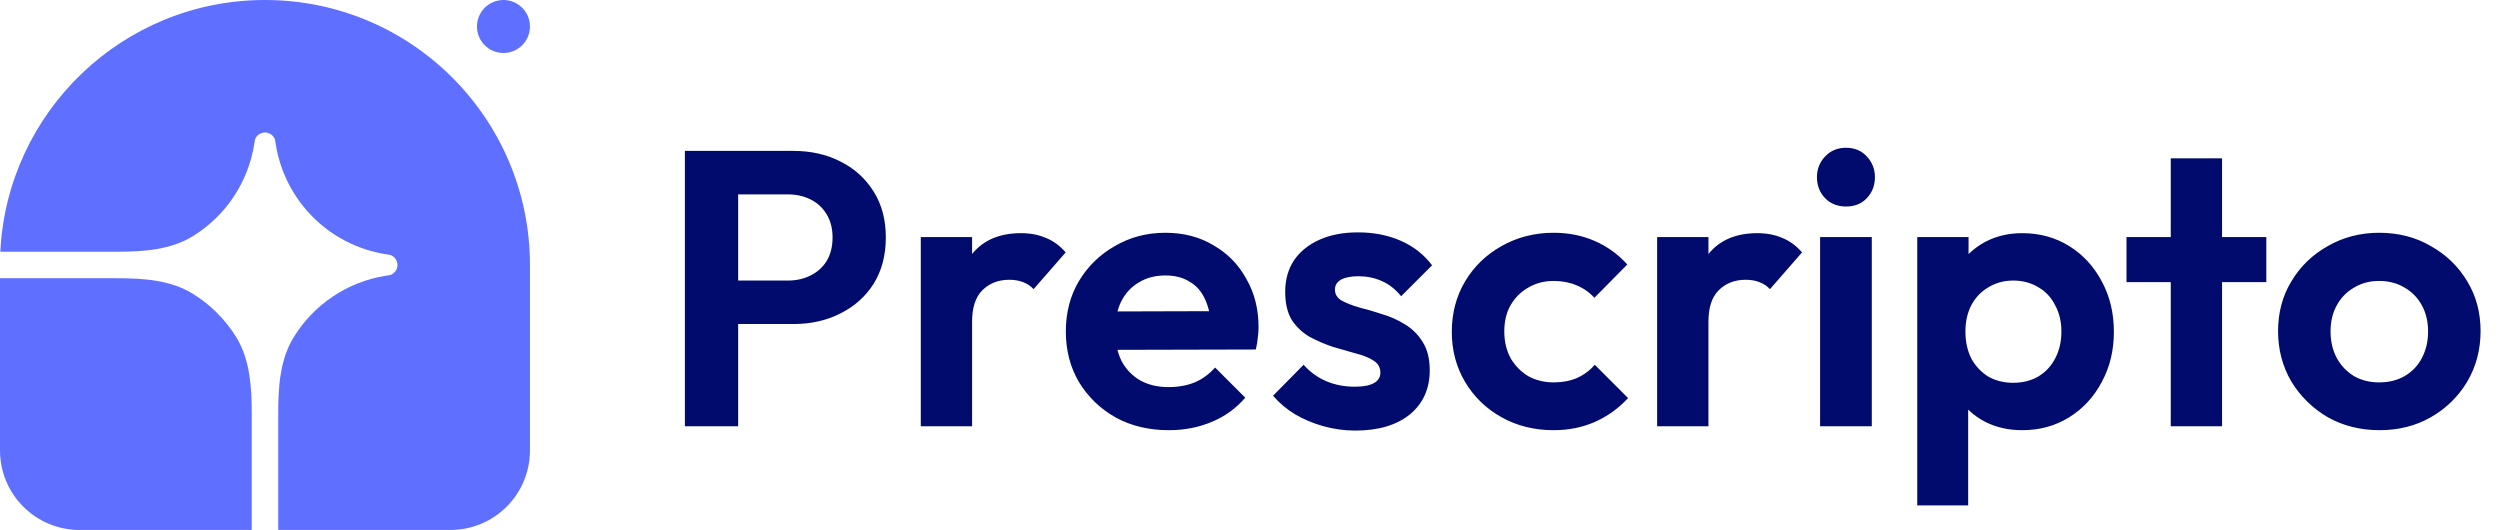
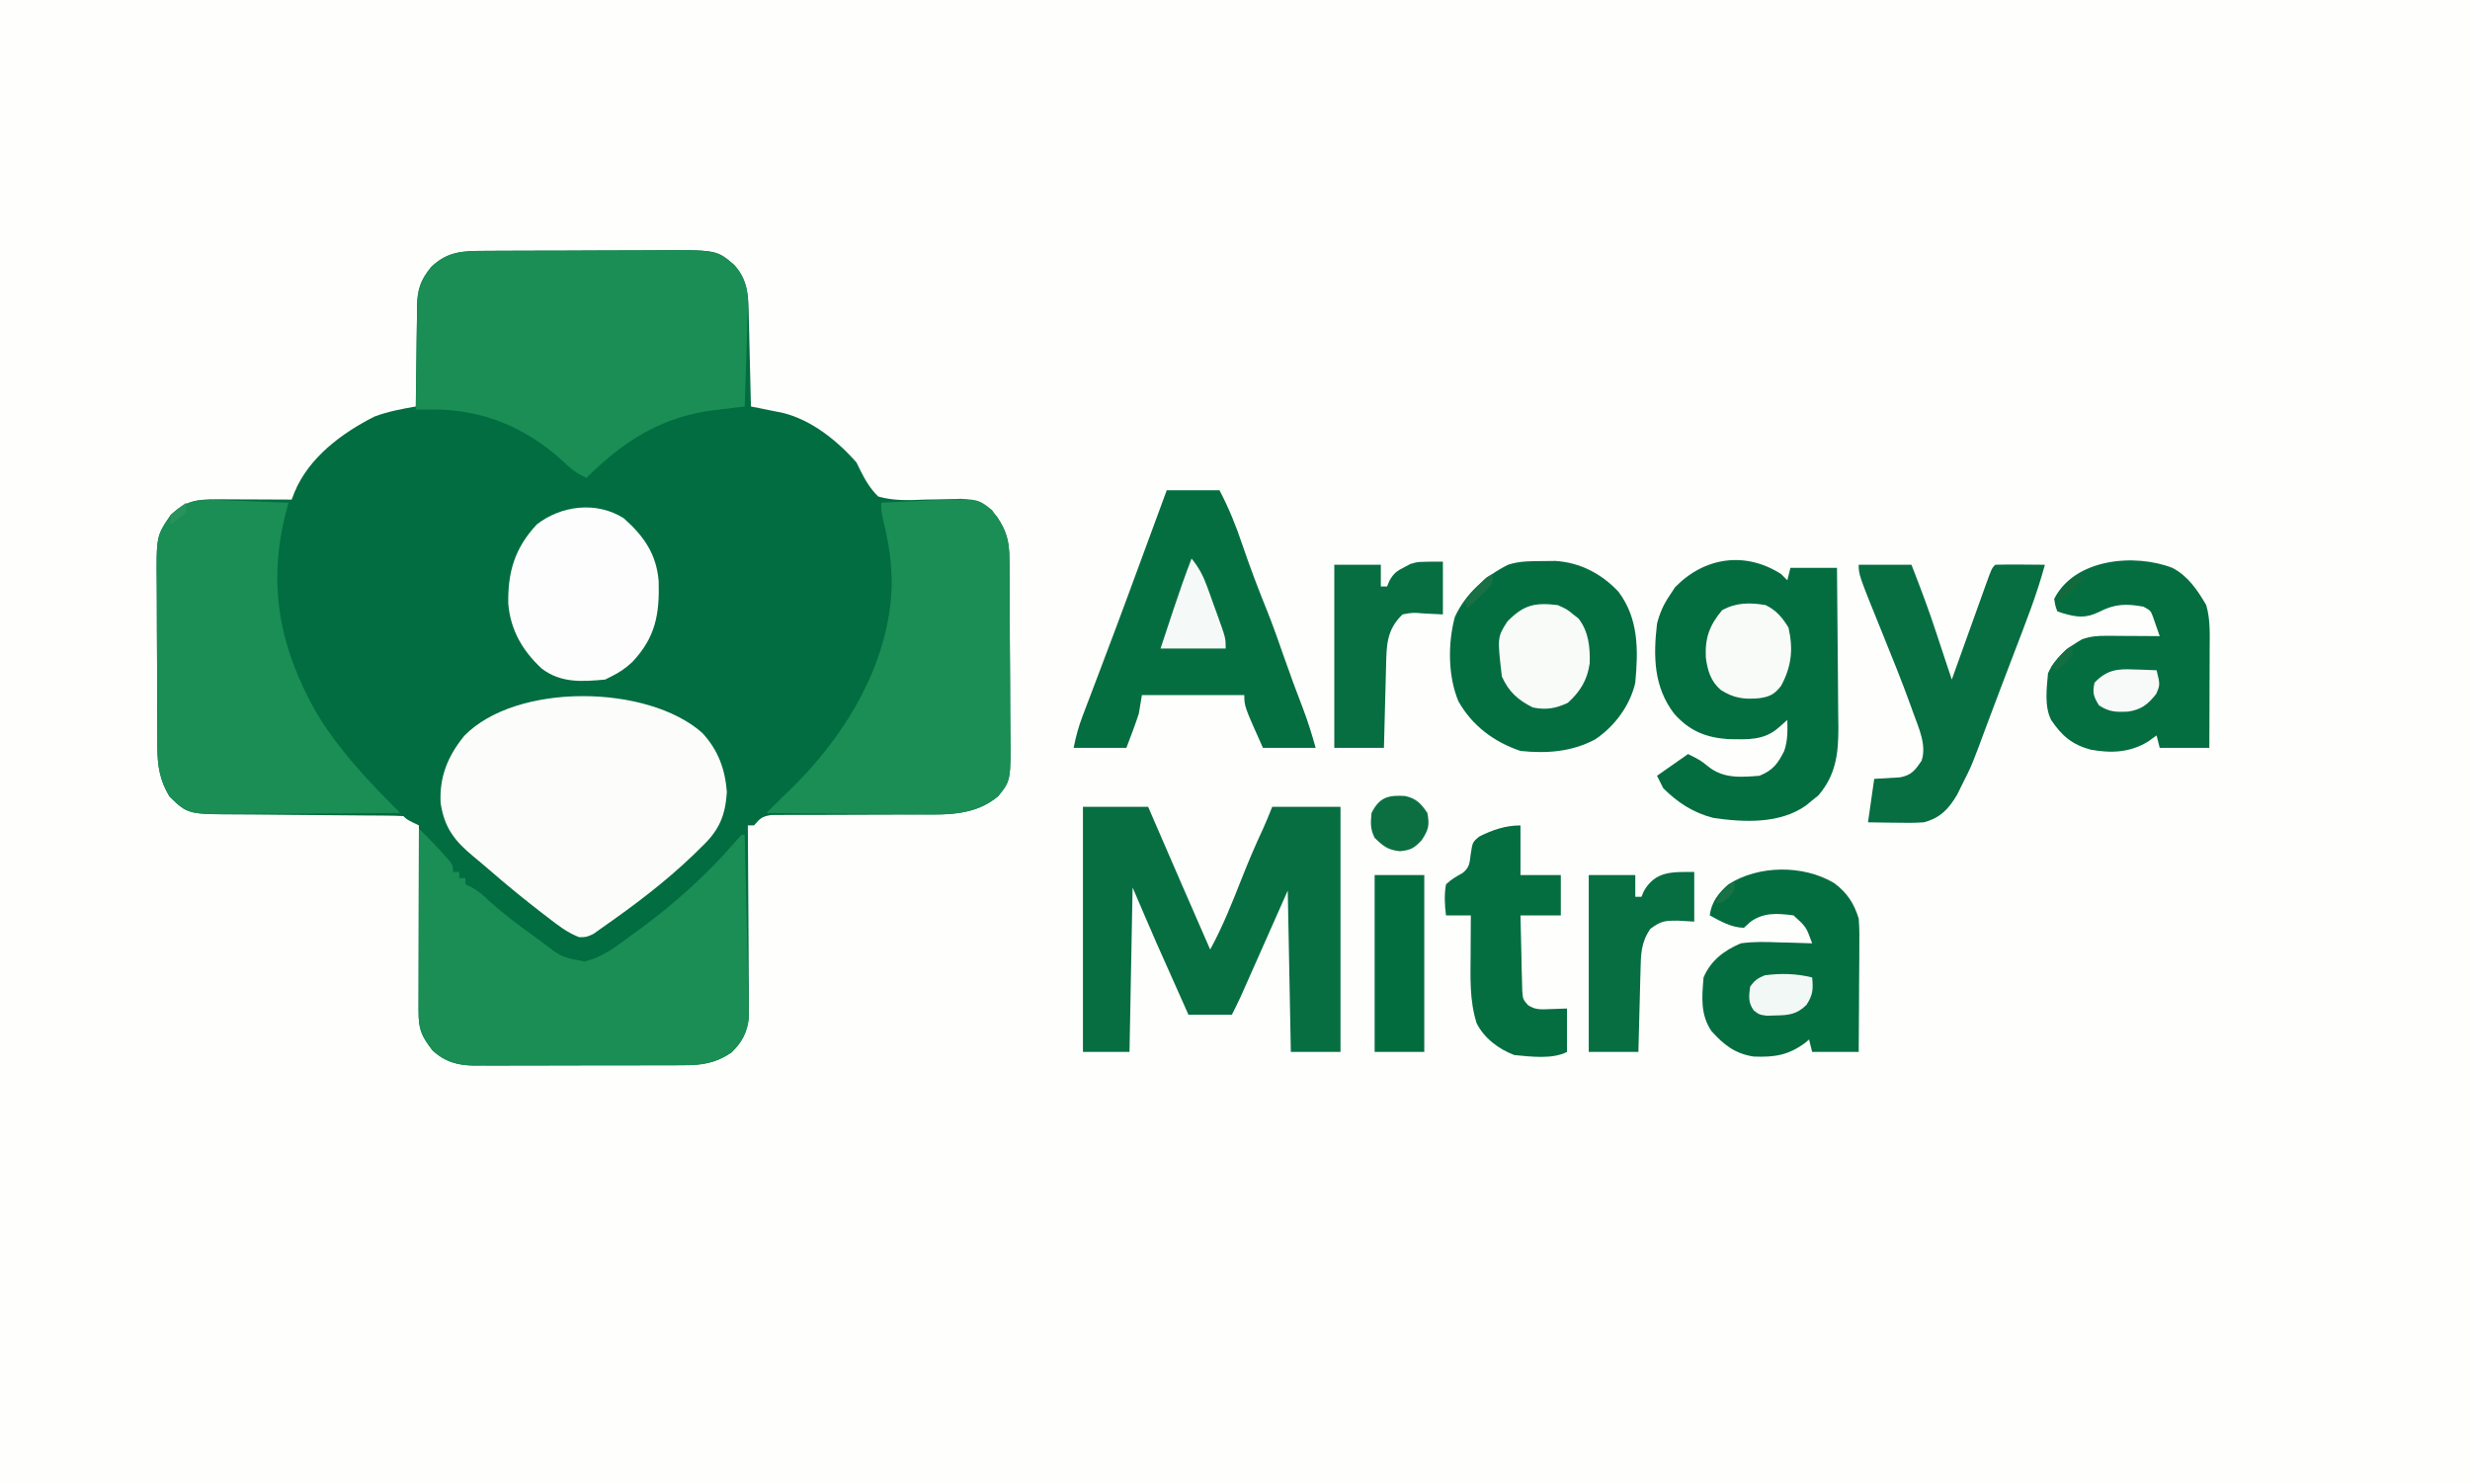
- <svg xmlns="http://www.w3.org/2000/svg" width="217" height="46" viewBox="0 0 217 46" fill="none">
-   <path d="M23 0C35.703 0 46 10.297 46 23V39.1C46 40.93 45.273 42.685 43.979 43.979C42.685 45.273 40.93 46 39.1 46H24.15V35.91C24.15 33.608 24.29 31.223 25.497 29.263C26.362 27.859 27.518 26.657 28.888 25.738C30.258 24.82 31.81 24.208 33.437 23.942L33.878 23.871C34.059 23.808 34.217 23.691 34.328 23.535C34.44 23.379 34.5 23.192 34.5 23C34.5 22.808 34.44 22.621 34.328 22.465C34.217 22.309 34.059 22.192 33.878 22.129L33.437 22.058C31.059 21.67 28.863 20.544 27.159 18.84C25.456 17.137 24.33 14.941 23.942 12.563L23.87 12.122C23.808 11.941 23.691 11.783 23.535 11.671C23.379 11.56 23.192 11.5 23 11.5C22.808 11.5 22.621 11.56 22.465 11.671C22.309 11.783 22.191 11.941 22.129 12.122L22.058 12.563C21.792 14.19 21.18 15.742 20.261 17.111C19.343 18.481 18.141 19.638 16.737 20.502C14.777 21.71 12.392 21.85 10.09 21.85H0.027C0.629 9.682 10.683 0 23 0Z" fill="#5F6FFF" />
-   <path d="M0 24.15H10.09C12.392 24.15 14.777 24.29 16.737 25.498C18.269 26.442 19.558 27.731 20.502 29.263C21.71 31.223 21.85 33.608 21.85 35.91V46H6.9C5.07 46 3.315 45.273 2.021 43.979C0.727 42.685 0 40.93 0 39.1L0 24.15ZM46 2.3C46 2.91 45.758 3.495 45.326 3.926C44.895 4.358 44.31 4.6 43.7 4.6C43.09 4.6 42.505 4.358 42.074 3.926C41.642 3.495 41.4 2.91 41.4 2.3C41.4 1.69 41.642 1.105 42.074 0.674C42.505 0.242 43.09 0 43.7 0C44.31 0 44.895 0.242 45.326 0.674C45.758 1.105 46 1.69 46 2.3Z" fill="#5F6FFF" />
-   <path d="M62.848 28.126V24.352H68.39C69.115 24.352 69.773 24.205 70.362 23.91C70.951 23.615 71.416 23.196 71.756 22.652C72.096 22.085 72.266 21.405 72.266 20.612C72.266 19.841 72.096 19.173 71.756 18.606C71.416 18.039 70.951 17.609 70.362 17.314C69.773 17.019 69.115 16.872 68.39 16.872H62.848V13.098H68.866C70.385 13.098 71.745 13.404 72.946 14.016C74.17 14.628 75.133 15.501 75.836 16.634C76.539 17.745 76.89 19.071 76.89 20.612C76.89 22.153 76.539 23.491 75.836 24.624C75.133 25.735 74.17 26.596 72.946 27.208C71.745 27.82 70.385 28.126 68.866 28.126H62.848ZM59.448 37V13.098H64.072V37H59.448ZM79.923 37V20.578H84.377V37H79.923ZM84.377 27.922L82.643 26.766C82.847 24.749 83.436 23.162 84.411 22.006C85.386 20.827 86.791 20.238 88.627 20.238C89.421 20.238 90.135 20.374 90.769 20.646C91.404 20.895 91.982 21.315 92.503 21.904L89.715 25.1C89.466 24.828 89.16 24.624 88.797 24.488C88.457 24.352 88.061 24.284 87.607 24.284C86.655 24.284 85.873 24.59 85.261 25.202C84.672 25.791 84.377 26.698 84.377 27.922ZM101.457 37.34C99.734 37.34 98.204 36.977 96.867 36.252C95.529 35.504 94.464 34.484 93.671 33.192C92.9 31.9 92.515 30.427 92.515 28.772C92.515 27.14 92.889 25.689 93.637 24.42C94.407 23.128 95.45 22.108 96.765 21.36C98.079 20.589 99.541 20.204 101.151 20.204C102.738 20.204 104.132 20.567 105.333 21.292C106.557 21.995 107.509 22.969 108.189 24.216C108.892 25.44 109.243 26.834 109.243 28.398C109.243 28.693 109.22 28.999 109.175 29.316C109.152 29.611 109.096 29.951 109.005 30.336L95.201 30.37V27.038L106.931 27.004L105.129 28.398C105.084 27.423 104.902 26.607 104.585 25.95C104.29 25.293 103.848 24.794 103.259 24.454C102.692 24.091 101.99 23.91 101.151 23.91C100.267 23.91 99.496 24.114 98.839 24.522C98.181 24.907 97.671 25.463 97.309 26.188C96.969 26.891 96.799 27.729 96.799 28.704C96.799 29.701 96.98 30.574 97.343 31.322C97.728 32.047 98.272 32.614 98.975 33.022C99.677 33.407 100.494 33.6 101.423 33.6C102.262 33.6 103.021 33.464 103.701 33.192C104.381 32.897 104.97 32.467 105.469 31.9L108.087 34.518C107.294 35.447 106.319 36.15 105.163 36.626C104.03 37.102 102.794 37.34 101.457 37.34ZM117.641 37.374C116.712 37.374 115.794 37.249 114.887 37C114.003 36.751 113.187 36.411 112.439 35.98C111.691 35.527 111.045 34.983 110.501 34.348L113.153 31.662C113.72 32.297 114.377 32.773 115.125 33.09C115.873 33.407 116.701 33.566 117.607 33.566C118.333 33.566 118.877 33.464 119.239 33.26C119.625 33.056 119.817 32.75 119.817 32.342C119.817 31.889 119.613 31.537 119.205 31.288C118.82 31.039 118.31 30.835 117.675 30.676C117.041 30.495 116.372 30.302 115.669 30.098C114.989 29.871 114.332 29.588 113.697 29.248C113.063 28.885 112.541 28.398 112.133 27.786C111.748 27.151 111.555 26.335 111.555 25.338C111.555 24.295 111.805 23.389 112.303 22.618C112.825 21.847 113.561 21.247 114.513 20.816C115.465 20.385 116.587 20.17 117.879 20.17C119.239 20.17 120.463 20.408 121.551 20.884C122.662 21.36 123.58 22.074 124.305 23.026L121.619 25.712C121.121 25.1 120.554 24.658 119.919 24.386C119.307 24.114 118.639 23.978 117.913 23.978C117.256 23.978 116.746 24.08 116.383 24.284C116.043 24.488 115.873 24.771 115.873 25.134C115.873 25.542 116.066 25.859 116.451 26.086C116.859 26.313 117.381 26.517 118.015 26.698C118.65 26.857 119.307 27.049 119.987 27.276C120.69 27.48 121.347 27.775 121.959 28.16C122.594 28.545 123.104 29.055 123.489 29.69C123.897 30.325 124.101 31.141 124.101 32.138C124.101 33.747 123.523 35.028 122.367 35.98C121.211 36.909 119.636 37.374 117.641 37.374ZM134.857 37.34C133.179 37.34 131.672 36.966 130.335 36.218C128.997 35.47 127.943 34.45 127.173 33.158C126.402 31.866 126.017 30.415 126.017 28.806C126.017 27.174 126.402 25.712 127.173 24.42C127.943 23.128 128.997 22.108 130.335 21.36C131.695 20.589 133.202 20.204 134.857 20.204C136.149 20.204 137.339 20.442 138.427 20.918C139.515 21.394 140.455 22.074 141.249 22.958L138.393 25.848C137.962 25.372 137.441 25.009 136.829 24.76C136.239 24.511 135.582 24.386 134.857 24.386C134.041 24.386 133.304 24.579 132.647 24.964C132.012 25.327 131.502 25.837 131.117 26.494C130.754 27.129 130.573 27.888 130.573 28.772C130.573 29.633 130.754 30.404 131.117 31.084C131.502 31.741 132.012 32.263 132.647 32.648C133.304 33.011 134.041 33.192 134.857 33.192C135.605 33.192 136.273 33.067 136.863 32.818C137.475 32.546 137.996 32.161 138.427 31.662L141.317 34.552C140.478 35.459 139.515 36.15 138.427 36.626C137.339 37.102 136.149 37.34 134.857 37.34ZM143.839 37V20.578H148.293V37H143.839ZM148.293 27.922L146.559 26.766C146.763 24.749 147.353 23.162 148.327 22.006C149.302 20.827 150.707 20.238 152.543 20.238C153.337 20.238 154.051 20.374 154.685 20.646C155.32 20.895 155.898 21.315 156.419 21.904L153.631 25.1C153.382 24.828 153.076 24.624 152.713 24.488C152.373 24.352 151.977 24.284 151.523 24.284C150.571 24.284 149.789 24.59 149.177 25.202C148.588 25.791 148.293 26.698 148.293 27.922ZM157.984 37V20.578H162.472V37H157.984ZM160.228 17.926C159.502 17.926 158.902 17.688 158.426 17.212C157.95 16.713 157.712 16.101 157.712 15.376C157.712 14.673 157.95 14.073 158.426 13.574C158.902 13.075 159.502 12.826 160.228 12.826C160.976 12.826 161.576 13.075 162.03 13.574C162.506 14.073 162.744 14.673 162.744 15.376C162.744 16.101 162.506 16.713 162.03 17.212C161.576 17.688 160.976 17.926 160.228 17.926ZM175.529 37.34C174.351 37.34 173.285 37.102 172.333 36.626C171.381 36.127 170.622 35.459 170.055 34.62C169.489 33.781 169.183 32.818 169.137 31.73V25.916C169.183 24.828 169.489 23.865 170.055 23.026C170.645 22.165 171.404 21.485 172.333 20.986C173.285 20.487 174.351 20.238 175.529 20.238C177.048 20.238 178.408 20.612 179.609 21.36C180.811 22.108 181.751 23.128 182.431 24.42C183.134 25.712 183.485 27.174 183.485 28.806C183.485 30.415 183.134 31.866 182.431 33.158C181.751 34.45 180.811 35.47 179.609 36.218C178.408 36.966 177.048 37.34 175.529 37.34ZM174.747 33.226C175.563 33.226 176.289 33.045 176.923 32.682C177.558 32.297 178.045 31.775 178.385 31.118C178.748 30.438 178.929 29.656 178.929 28.772C178.929 27.911 178.748 27.151 178.385 26.494C178.045 25.814 177.558 25.293 176.923 24.93C176.289 24.545 175.563 24.352 174.747 24.352C173.954 24.352 173.24 24.545 172.605 24.93C171.971 25.293 171.472 25.814 171.109 26.494C170.769 27.151 170.599 27.911 170.599 28.772C170.599 29.656 170.769 30.438 171.109 31.118C171.472 31.775 171.959 32.297 172.571 32.682C173.206 33.045 173.931 33.226 174.747 33.226ZM166.417 43.868V20.578H170.871V24.896L170.123 28.874L170.837 32.852V43.868H166.417ZM188.421 37V13.744H192.875V37H188.421ZM184.579 24.488V20.578H196.717V24.488H184.579ZM206.542 37.34C204.887 37.34 203.391 36.966 202.054 36.218C200.739 35.447 199.685 34.416 198.892 33.124C198.121 31.809 197.736 30.347 197.736 28.738C197.736 27.129 198.121 25.689 198.892 24.42C199.662 23.128 200.716 22.108 202.054 21.36C203.391 20.589 204.876 20.204 206.508 20.204C208.185 20.204 209.681 20.589 210.996 21.36C212.333 22.108 213.387 23.128 214.158 24.42C214.928 25.689 215.314 27.129 215.314 28.738C215.314 30.347 214.928 31.809 214.158 33.124C213.387 34.416 212.333 35.447 210.996 36.218C209.681 36.966 208.196 37.34 206.542 37.34ZM206.508 33.192C207.346 33.192 208.083 33.011 208.718 32.648C209.375 32.263 209.874 31.741 210.214 31.084C210.576 30.404 210.758 29.633 210.758 28.772C210.758 27.911 210.576 27.151 210.214 26.494C209.851 25.837 209.352 25.327 208.718 24.964C208.083 24.579 207.346 24.386 206.508 24.386C205.692 24.386 204.966 24.579 204.332 24.964C203.697 25.327 203.198 25.837 202.836 26.494C202.473 27.151 202.292 27.911 202.292 28.772C202.292 29.633 202.473 30.404 202.836 31.084C203.198 31.741 203.697 32.263 204.332 32.648C204.966 33.011 205.692 33.192 206.508 33.192Z" fill="#000B6D" />
+ <svg xmlns="http://www.w3.org/2000/svg" version="1.1" width="796" height="478">
+   <path d="M0 0 C262.68 0 525.36 0 796 0 C796 157.74 796 315.48 796 478 C533.32 478 270.64 478 0 478 C0 320.26 0 162.52 0 0 Z " fill="#FEFEFD" transform="translate(0,0)" />
+   <path d="M0 0 C0.737 -0.005 1.475 -0.01 2.234 -0.015 C4.664 -0.03 7.093 -0.036 9.522 -0.042 C11.22 -0.048 12.918 -0.054 14.615 -0.059 C18.173 -0.07 21.73 -0.076 25.288 -0.079 C29.828 -0.085 34.368 -0.109 38.908 -0.137 C42.415 -0.156 45.922 -0.161 49.43 -0.162 C51.102 -0.165 52.775 -0.173 54.448 -0.187 C74.461 -0.333 74.461 -0.333 80.106 4.542 C84.823 9.783 84.681 14.912 84.823 21.646 C84.844 22.461 84.865 23.277 84.886 24.117 C84.951 26.715 85.01 29.313 85.069 31.911 C85.113 33.675 85.156 35.44 85.2 37.204 C85.307 41.523 85.408 45.842 85.507 50.161 C86.457 50.347 87.406 50.533 88.385 50.725 C89.637 50.98 90.889 51.235 92.179 51.497 C93.417 51.745 94.656 51.993 95.932 52.249 C105.172 54.607 113.243 61.121 119.507 68.161 C120.164 69.506 120.164 69.506 120.835 70.878 C122.478 74.119 123.94 76.577 126.507 79.161 C131.517 80.591 136.411 80.394 141.569 80.161 C144.248 80.097 146.925 80.065 149.604 80.036 C150.785 79.992 151.966 79.948 153.183 79.903 C158.169 80.29 161.382 81.943 164.757 85.599 C168.019 90.375 168.808 93.777 168.813 99.557 C168.822 100.295 168.83 101.034 168.838 101.795 C168.863 104.235 168.871 106.674 168.878 109.114 C168.887 110.816 168.896 112.517 168.905 114.219 C168.922 117.786 168.929 121.354 168.932 124.921 C168.938 129.479 168.975 134.035 169.021 138.593 C169.051 142.108 169.058 145.624 169.059 149.14 C169.063 150.819 169.076 152.498 169.097 154.177 C169.286 170.664 169.286 170.664 165.206 175.731 C158.091 181.718 149.6 181.732 140.689 181.678 C138.591 181.665 136.494 181.676 134.395 181.694 C130.706 181.72 127.017 181.726 123.327 181.724 C117.398 181.722 111.47 181.736 105.542 181.78 C103.477 181.79 101.413 181.781 99.348 181.771 C98.099 181.778 96.85 181.785 95.564 181.792 C94.464 181.791 93.363 181.79 92.23 181.789 C89.152 182.21 88.453 182.855 86.507 185.161 C85.847 185.161 85.187 185.161 84.507 185.161 C84.517 186.363 84.517 186.363 84.527 187.588 C84.587 195.151 84.633 202.713 84.662 210.275 C84.678 214.163 84.699 218.05 84.733 221.938 C84.766 225.692 84.784 229.446 84.791 233.2 C84.797 234.63 84.808 236.059 84.824 237.489 C84.846 239.497 84.847 241.505 84.847 243.513 C84.857 245.225 84.857 245.225 84.868 246.972 C84.32 251.811 82.653 255.076 79.132 258.411 C74.007 261.828 69.674 262.456 63.599 262.436 C62.427 262.443 62.427 262.443 61.232 262.451 C58.658 262.465 56.085 262.464 53.511 262.462 C51.716 262.466 49.922 262.47 48.127 262.475 C44.369 262.482 40.611 262.482 36.852 262.477 C32.043 262.471 27.233 262.488 22.424 262.511 C18.719 262.526 15.013 262.527 11.308 262.524 C9.535 262.524 7.762 262.529 5.989 262.539 C3.507 262.552 1.026 262.545 -1.456 262.533 C-2.184 262.541 -2.912 262.549 -3.662 262.557 C-9.021 262.502 -13.17 261.33 -17.138 257.626 C-20.767 252.88 -21.618 250.83 -21.607 244.875 C-21.607 244.231 -21.607 243.587 -21.607 242.924 C-21.606 240.792 -21.599 238.66 -21.591 236.528 C-21.589 235.051 -21.588 233.575 -21.587 232.098 C-21.583 228.208 -21.573 224.318 -21.562 220.429 C-21.552 216.461 -21.547 212.493 -21.542 208.524 C-21.531 200.737 -21.514 192.949 -21.493 185.161 C-22.133 184.852 -22.772 184.542 -23.431 184.224 C-25.493 183.161 -25.493 183.161 -26.493 182.161 C-28.475 182.053 -30.461 182.015 -32.447 182.003 C-33.722 181.993 -34.997 181.983 -36.312 181.972 C-36.998 181.969 -37.685 181.965 -38.392 181.962 C-40.541 181.95 -42.69 181.931 -44.838 181.909 C-50.95 181.847 -57.062 181.793 -63.174 181.76 C-66.91 181.739 -70.645 181.703 -74.381 181.659 C-75.801 181.645 -77.22 181.636 -78.64 181.633 C-95.972 181.59 -95.972 181.59 -101.868 175.849 C-105.047 170.591 -105.747 165.904 -105.784 159.814 C-105.79 159.104 -105.797 158.394 -105.804 157.663 C-105.823 155.332 -105.827 153 -105.829 150.669 C-105.836 149.038 -105.842 147.406 -105.849 145.775 C-105.861 142.36 -105.865 138.946 -105.864 135.532 C-105.864 131.172 -105.891 126.812 -105.925 122.453 C-105.948 119.084 -105.952 115.716 -105.951 112.348 C-105.953 110.741 -105.962 109.135 -105.977 107.528 C-106.114 91.893 -106.114 91.893 -101.493 85.161 C-96.611 80.517 -93.015 80.037 -86.419 80.063 C-85.393 80.066 -85.393 80.066 -84.347 80.068 C-82.166 80.073 -79.986 80.086 -77.806 80.099 C-76.326 80.104 -74.846 80.108 -73.366 80.112 C-69.742 80.123 -66.118 80.141 -62.493 80.161 C-62.192 79.381 -61.891 78.601 -61.581 77.797 C-56.948 66.574 -46.257 58.664 -35.778 53.388 C-31.438 51.767 -27.048 50.957 -22.493 50.161 C-22.484 49.011 -22.474 47.861 -22.465 46.676 C-22.425 42.393 -22.359 38.111 -22.286 33.828 C-22.257 31.978 -22.236 30.127 -22.222 28.276 C-22.201 25.61 -22.154 22.945 -22.103 20.278 C-22.101 19.456 -22.1 18.634 -22.099 17.787 C-21.964 12.452 -20.987 9.416 -17.493 5.161 C-12.116 0.06 -7.138 0.012 0 0 Z " fill="#016D40" transform="translate(156.4932,80.83887)" />
+   <path d="M0 0 C0.737 -0.005 1.475 -0.01 2.234 -0.015 C4.664 -0.03 7.093 -0.036 9.522 -0.042 C11.22 -0.048 12.918 -0.054 14.615 -0.059 C18.173 -0.07 21.73 -0.076 25.288 -0.079 C29.828 -0.085 34.368 -0.109 38.908 -0.137 C42.415 -0.156 45.922 -0.161 49.43 -0.162 C51.102 -0.165 52.775 -0.173 54.448 -0.187 C74.355 -0.332 74.355 -0.332 80.106 4.507 C85.065 9.921 84.632 15.586 84.386 22.524 C84.35 23.712 84.35 23.712 84.314 24.924 C84.238 27.441 84.154 29.957 84.069 32.474 C84.016 34.185 83.963 35.897 83.911 37.608 C83.782 41.793 83.647 45.977 83.507 50.161 C81.865 50.357 81.865 50.357 80.189 50.557 C78.736 50.733 77.284 50.91 75.831 51.087 C75.111 51.172 74.392 51.258 73.65 51.346 C56.792 53.412 44.34 61.371 32.507 73.161 C29.276 71.739 27.148 69.993 24.632 67.536 C12.975 56.976 -0.98 51.088 -16.724 51.142 C-18.344 51.146 -18.344 51.146 -19.998 51.15 C-20.821 51.154 -21.645 51.157 -22.493 51.161 C-22.449 45.574 -22.379 39.988 -22.286 34.401 C-22.257 32.502 -22.236 30.603 -22.222 28.704 C-22.201 25.967 -22.154 23.233 -22.103 20.497 C-22.101 19.231 -22.101 19.231 -22.099 17.94 C-21.966 12.544 -21.042 9.46 -17.493 5.161 C-12.116 0.06 -7.138 0.012 0 0 Z " fill="#1A8E55" transform="translate(156.4932,80.83887)" />
+   <path d="M0 0 C2.847 2.836 5.674 5.654 8.312 8.688 C8.824 9.269 9.336 9.85 9.863 10.449 C11 12 11 12 11 14 C11.66 14 12.32 14 13 14 C13 14.66 13 15.32 13 16 C13.66 16 14.32 16 15 16 C15 16.66 15 17.32 15 18 C15.585 18.262 16.17 18.523 16.773 18.793 C19.129 20.07 20.696 21.459 22.625 23.312 C27.267 27.534 32.231 31.208 37.312 34.875 C38.102 35.446 38.891 36.018 39.704 36.607 C45.942 41.459 45.942 41.459 53.398 42.84 C59.499 41.417 64.018 37.651 69 34 C70.058 33.23 71.117 32.461 72.207 31.668 C83.292 23.446 93.38 14.224 102.391 3.766 C102.922 3.183 103.453 2.6 104 2 C104.33 2 104.66 2 105 2 C105.201 9.98 105.384 17.96 105.547 25.941 C105.622 29.647 105.704 33.352 105.799 37.058 C105.891 40.637 105.967 44.216 106.032 47.795 C106.06 49.158 106.093 50.521 106.132 51.883 C106.185 53.798 106.218 55.713 106.249 57.627 C106.273 58.716 106.298 59.804 106.323 60.925 C105.82 65.713 104.1 68.958 100.625 72.25 C95.5 75.667 91.168 76.295 85.092 76.275 C84.311 76.28 83.53 76.285 82.725 76.29 C80.151 76.304 77.578 76.303 75.004 76.301 C73.209 76.305 71.415 76.309 69.62 76.314 C65.862 76.321 62.104 76.321 58.345 76.316 C53.536 76.31 48.727 76.327 43.917 76.35 C40.212 76.365 36.507 76.366 32.801 76.363 C31.028 76.363 29.255 76.368 27.482 76.378 C25 76.391 22.519 76.384 20.037 76.372 C19.309 76.38 18.581 76.388 17.831 76.395 C12.473 76.34 8.323 75.169 4.355 71.465 C0.753 66.754 -0.125 64.713 -0.114 58.806 C-0.113 57.505 -0.113 56.204 -0.113 54.863 C-0.108 53.437 -0.103 52.012 -0.098 50.586 C-0.096 49.131 -0.094 47.677 -0.093 46.223 C-0.09 42.392 -0.08 38.562 -0.069 34.731 C-0.058 30.823 -0.054 26.916 -0.049 23.008 C-0.038 15.339 -0.021 7.669 0 0 Z " fill="#1A8E54" transform="translate(135,267)" />
+   <path d="M0 0 C5.108 5.513 7.357 11.666 7.926 19.059 C7.407 26.837 5.379 31.463 -0.324 36.809 C-1.203 37.674 -2.083 38.539 -2.988 39.43 C-12.075 48.146 -22.006 55.611 -32.324 62.809 C-33.232 63.457 -34.139 64.105 -35.074 64.773 C-37.324 65.809 -37.324 65.809 -39.668 65.832 C-43.554 64.335 -46.552 61.977 -49.824 59.434 C-50.525 58.898 -51.227 58.362 -51.949 57.81 C-57.596 53.459 -63.091 48.942 -68.477 44.273 C-70.22 42.764 -71.98 41.272 -73.766 39.812 C-79.852 34.78 -83.162 30.5 -84.324 22.559 C-84.773 14.151 -81.977 7.399 -76.699 0.934 C-59.963 -16.264 -17.618 -15.664 0 0 Z " fill="#FCFDFB" transform="translate(226.3242,236.1914)" />
+   <path d="M0 0 C0.662 0.024 1.323 0.047 2.005 0.072 C4.114 0.148 6.223 0.232 8.332 0.316 C9.764 0.37 11.195 0.422 12.627 0.475 C16.133 0.604 19.639 0.739 23.145 0.879 C22.856 1.955 22.567 3.032 22.27 4.141 C16.311 27.204 20.233 47.521 31.914 68.211 C39.142 80.435 49.145 90.909 59.145 100.879 C50.938 100.949 42.732 101.002 34.525 101.034 C30.714 101.05 26.903 101.071 23.092 101.105 C19.409 101.138 15.726 101.156 12.043 101.164 C10.643 101.169 9.243 101.18 7.843 101.196 C-9.253 101.387 -9.253 101.387 -15.23 95.566 C-18.41 90.308 -19.11 85.622 -19.146 79.532 C-19.153 78.822 -19.159 78.112 -19.166 77.381 C-19.185 75.049 -19.189 72.718 -19.191 70.387 C-19.198 68.755 -19.205 67.124 -19.212 65.493 C-19.224 62.078 -19.227 58.664 -19.226 55.25 C-19.226 50.89 -19.253 46.53 -19.288 42.17 C-19.31 38.802 -19.314 35.434 -19.313 32.066 C-19.315 30.459 -19.324 28.852 -19.34 27.246 C-19.477 11.611 -19.477 11.611 -14.855 4.879 C-9.997 0.258 -6.562 -0.249 0 0 Z " fill="#1A8E54" transform="translate(69.85547,161.1211)" />
+   <path d="M0 0 C4.113 5.61 5.593 9.065 5.599 16.028 C5.608 16.767 5.616 17.506 5.625 18.267 C5.649 20.707 5.657 23.146 5.664 25.586 C5.673 27.287 5.682 28.989 5.691 30.69 C5.708 34.258 5.716 37.825 5.719 41.393 C5.724 45.951 5.762 50.507 5.807 55.064 C5.837 58.58 5.844 62.096 5.845 65.612 C5.849 67.291 5.862 68.97 5.883 70.649 C6.072 87.136 6.072 87.136 1.993 92.202 C-5.656 98.639 -14.973 98.174 -24.465 98.023 C-25.863 98.016 -27.261 98.01 -28.659 98.006 C-32.306 97.991 -35.952 97.952 -39.598 97.907 C-43.332 97.866 -47.066 97.848 -50.801 97.828 C-58.103 97.785 -65.405 97.717 -72.707 97.633 C-67.97 92.883 -67.97 92.883 -65.602 90.633 C-47.745 73.48 -33.195 49.936 -32.355 24.66 C-32.272 17.309 -33.279 10.555 -35.051 3.426 C-35.707 0.633 -35.707 0.633 -35.707 -2.367 C-31.354 -2.594 -26.999 -2.796 -22.645 -2.992 C-21.415 -3.057 -20.186 -3.121 -18.92 -3.188 C-4.743 -3.799 -4.743 -3.799 0 0 Z " fill="#1A8E54" transform="translate(319.707,164.3672)" />
+   <path d="M0 0 C6.93 0 13.86 0 21 0 C22.286 2.97 22.286 2.97 23.598 6 C32.264 26.015 32.264 26.015 41 46 C44.983 38.723 48.009 31.117 51.043 23.413 C53.209 17.929 55.479 12.526 57.992 7.191 C59.078 4.831 60.035 2.413 61 0 C68.26 0 75.52 0 83 0 C83 26.07 83 52.14 83 79 C77.72 79 72.44 79 67 79 C66.67 61.84 66.34 44.68 66 27 C60.823 38.667 60.823 38.667 55.649 50.335 C54.998 51.801 54.347 53.268 53.695 54.734 C53.36 55.491 53.025 56.248 52.679 57.028 C52.193 58.123 52.193 58.123 51.696 59.241 C51.416 59.872 51.136 60.503 50.848 61.152 C49.944 63.123 48.97 65.061 48 67 C43.38 67 38.76 67 34 67 C32.4 63.412 30.801 59.823 29.203 56.233 C28.4 54.431 27.597 52.63 26.793 50.828 C26.271 49.655 25.749 48.482 25.211 47.273 C24.74 46.216 24.268 45.158 23.783 44.068 C21.151 38.062 18.583 32.027 16 26 C15.67 43.49 15.34 60.98 15 79 C10.05 79 5.1 79 0 79 C0 52.93 0 26.86 0 0 Z " fill="#066E41" transform="translate(349,260)" />
+   <path d="M0 0 C0.66 0.66 1.32 1.32 2 2 C2.33 0.68 2.66 -0.64 3 -2 C7.95 -2 12.9 -2 18 -2 C18.091 5.928 18.164 13.856 18.207 21.785 C18.228 25.468 18.256 29.15 18.302 32.832 C18.346 36.392 18.369 39.951 18.38 43.511 C18.39 45.516 18.422 47.522 18.453 49.527 C18.455 57.998 17.631 64.752 12 71.34 C11.34 71.867 10.68 72.394 10 72.938 C9.34 73.483 8.68 74.028 8 74.59 C-0.459 80.554 -11.989 80.036 -21.883 78.574 C-28.239 76.95 -33.373 73.637 -38 69 C-38.66 67.68 -39.32 66.36 -40 65 C-36.7 62.69 -33.4 60.38 -30 58 C-26 60 -26 60 -23.438 62.062 C-18.546 65.95 -12.983 65.483 -7 65 C-2.716 63.304 -1.038 61.077 1 57 C2.158 53.527 2.069 50.639 2 47 C1.093 47.804 0.185 48.609 -0.75 49.438 C-5.525 53.67 -10.759 53.289 -16.898 53.207 C-24.26 52.716 -29.554 50.551 -34.492 44.98 C-41.075 36.335 -41.227 26.516 -40 16 C-39.128 12.595 -37.952 9.911 -36 7 C-35.402 6.093 -34.804 5.185 -34.188 4.25 C-24.789 -5.417 -11.646 -7.471 0 0 Z " fill="#036D3F" transform="translate(574,185)" />
+   <path d="M0 0 C5.61 0 11.22 0 17 0 C20.015 5.734 22.323 11.426 24.375 17.562 C26.886 24.911 29.601 32.107 32.535 39.297 C34.401 44.013 36.078 48.783 37.741 53.573 C39.726 59.274 41.824 64.927 43.996 70.56 C45.571 74.691 46.777 78.718 48 83 C42.39 83 36.78 83 31 83 C25 69.6 25 69.6 25 66 C14.11 66 3.22 66 -8 66 C-8.33 67.98 -8.66 69.96 -9 72 C-10.209 75.72 -11.616 79.339 -13 83 C-18.61 83 -24.22 83 -30 83 C-29.257 79.284 -28.469 76.307 -27.145 72.824 C-26.586 71.347 -26.586 71.347 -26.017 69.841 C-25.421 68.28 -25.421 68.28 -24.812 66.688 C-24.405 65.61 -23.997 64.533 -23.577 63.423 C-22.759 61.265 -21.941 59.107 -21.121 56.949 C-19.696 53.199 -18.283 49.444 -16.875 45.688 C-16.641 45.065 -16.408 44.442 -16.167 43.801 C-13.387 36.381 -10.656 28.944 -7.922 21.507 C-6.304 17.108 -4.683 12.71 -3.062 8.312 C-2.47 6.704 -1.878 5.096 -1.285 3.488 C-0.861 2.337 -0.437 1.186 0 0 Z " fill="#056E40" transform="translate(376,158)" />
+   <path d="M0 0 C1.286 -0.014 2.573 -0.028 3.898 -0.043 C11.823 0.447 18.834 4.112 24.242 9.926 C30.757 18.618 30.59 28.769 29.625 39.188 C27.962 46.567 22.879 53.389 16.57 57.539 C9.018 61.501 1.048 62.068 -7.375 61.188 C-15.901 58.311 -22.939 53.064 -27.375 45.188 C-30.772 37.04 -30.797 26.524 -28.535 18.035 C-25.096 10.521 -18.722 4.861 -11.375 1.188 C-7.621 -0.061 -3.93 0.02 0 0 Z " fill="#046D40" transform="translate(497.375,180.8125)" />
+   <path d="M0 0 C5.011 2.626 8.074 7.195 10.863 11.977 C12.227 16.717 11.99 21.546 11.961 26.434 C11.96 27.337 11.958 28.24 11.957 29.17 C11.951 32.043 11.939 34.916 11.926 37.789 C11.921 39.742 11.916 41.694 11.912 43.646 C11.901 48.423 11.884 53.2 11.863 57.977 C6.583 57.977 1.303 57.977 -4.137 57.977 C-4.632 55.997 -4.632 55.997 -5.137 53.977 C-6.024 54.616 -6.91 55.255 -7.824 55.914 C-13.621 59.523 -19.797 59.778 -26.441 58.551 C-32.428 56.908 -35.689 54.087 -39.137 48.977 C-41.347 44.555 -40.548 38.789 -40.137 33.977 C-37.829 28.806 -33.953 25.781 -29.137 22.977 C-26.137 21.977 -24.162 21.861 -21.031 21.879 C-20.048 21.882 -19.065 21.885 -18.053 21.889 C-16.516 21.901 -16.516 21.901 -14.949 21.914 C-13.396 21.921 -13.396 21.921 -11.811 21.928 C-9.253 21.94 -6.695 21.956 -4.137 21.977 C-4.581 20.671 -5.036 19.37 -5.496 18.07 C-5.875 16.983 -5.875 16.983 -6.261 15.873 C-7.036 13.761 -7.036 13.761 -9.387 12.477 C-14.854 11.482 -18.565 11.55 -23.512 14.102 C-27.973 16.298 -30.796 15.933 -35.484 14.555 C-36.03 14.364 -36.575 14.173 -37.137 13.977 C-37.785 12.195 -37.785 12.195 -38.137 9.977 C-31.56 -3.063 -12.136 -4.748 0 0 Z " fill="#046E40" transform="translate(700.1367,183.0234)" />
+   <path d="M0 0 C4.174 3.096 6.401 6.52 7.922 11.426 C8.193 14.726 8.155 18.011 8.117 21.32 C8.114 22.268 8.112 23.215 8.109 24.191 C8.097 27.207 8.072 30.223 8.047 33.238 C8.037 35.287 8.028 37.336 8.02 39.385 C7.998 44.399 7.963 49.412 7.922 54.426 C2.972 54.426 -1.978 54.426 -7.078 54.426 C-7.573 52.446 -7.573 52.446 -8.078 50.426 C-8.505 50.787 -8.931 51.148 -9.371 51.52 C-14.749 55.512 -19.312 56.183 -25.949 55.914 C-31.969 54.975 -35.508 52.157 -39.516 47.738 C-43.151 42.359 -42.611 36.759 -42.078 30.426 C-39.722 24.928 -35.502 21.747 -30.078 19.426 C-26.051 18.848 -22.135 18.948 -18.078 19.113 C-17.017 19.136 -15.956 19.158 -14.863 19.182 C-12.267 19.24 -9.673 19.322 -7.078 19.426 C-9.002 14.112 -9.002 14.112 -13.078 10.426 C-18.216 9.742 -22.662 9.41 -26.953 12.488 C-27.654 13.128 -28.356 13.767 -29.078 14.426 C-33.203 14.32 -36.487 12.347 -40.078 10.426 C-39.586 6.163 -37.226 3.164 -34.078 0.426 C-24.28 -5.837 -9.903 -5.899 0 0 Z " fill="#046D40" transform="translate(591.0781,284.5742)" />
+   <path d="M0 0 C5.61 0 11.22 0 17 0 C19.827 7.225 22.557 14.441 24.96 21.817 C26.002 25.006 27.059 28.189 28.121 31.371 C28.652 32.961 28.652 32.961 29.193 34.584 C29.459 35.381 29.726 36.178 30 37 C30.389 35.915 30.777 34.829 31.177 33.711 C32.615 29.698 34.057 25.686 35.499 21.674 C36.124 19.935 36.748 18.196 37.37 16.456 C38.264 13.961 39.161 11.467 40.059 8.973 C40.338 8.19 40.617 7.408 40.905 6.602 C42.886 1.114 42.886 1.114 44 0 C46.697 -0.073 49.367 -0.092 52.062 -0.062 C52.821 -0.058 53.58 -0.053 54.361 -0.049 C56.241 -0.037 58.12 -0.019 60 0 C57.415 9.617 53.742 18.837 50.188 28.125 C49.274 30.523 48.361 32.921 47.448 35.319 C46.846 36.899 46.243 38.479 45.64 40.059 C44.189 43.858 42.751 47.659 41.341 51.473 C36.502 64.555 36.502 64.555 33.375 70.75 C32.551 72.413 32.551 72.413 31.711 74.109 C28.965 78.748 26.277 81.588 21 83 C17.89 83.223 14.804 83.189 11.688 83.125 C10.434 83.111 10.434 83.111 9.154 83.098 C7.103 83.074 5.051 83.038 3 83 C3.66 78.38 4.32 73.76 5 69 C7.767 68.837 10.534 68.674 13.301 68.512 C17.043 67.802 18.167 66.208 20.25 63.188 C21.99 58.113 19.306 52.529 17.562 47.688 C17.308 46.973 17.054 46.258 16.792 45.521 C13.928 37.601 10.772 29.796 7.604 21.995 C0 3.243 0 3.243 0 0 Z " fill="#066E41" transform="translate(599,182)" />
+   <path d="M0 0 C6.55 5.807 10.548 11.55 11.273 20.297 C11.573 31.049 10.233 38.411 2.777 46.34 C0.682 48.297 -1.421 49.747 -4 51 C-4.99 51.495 -4.99 51.495 -6 52 C-13.434 52.683 -20.241 53.163 -26.391 48.484 C-32.575 42.78 -36.506 36.035 -37.203 27.52 C-37.381 17.271 -35.09 9.588 -28 2 C-20.133 -4.137 -8.733 -5.531 0 0 Z " fill="#FCFDFC" transform="translate(201,167)" />
+   <path d="M0 0 C0 5.28 0 10.56 0 16 C4.29 16 8.58 16 13 16 C13 20.29 13 24.58 13 29 C8.71 29 4.42 29 0 29 C0.087 33.438 0.194 37.875 0.312 42.312 C0.335 43.575 0.358 44.838 0.381 46.139 C0.434 47.951 0.434 47.951 0.488 49.801 C0.514 50.916 0.541 52.032 0.568 53.181 C0.778 55.997 0.778 55.997 2.363 57.869 C4.798 59.551 6.773 59.29 9.688 59.188 C11.441 59.126 13.194 59.064 15 59 C15 63.62 15 68.24 15 73 C10.131 75.435 3.331 74.5 -2 74 C-7.012 72.097 -11.696 68.608 -14.125 63.75 C-16.486 56.331 -16.119 48.768 -16.062 41.062 C-16.058 39.902 -16.053 38.741 -16.049 37.545 C-16.037 34.697 -16.021 31.848 -16 29 C-18.64 29 -21.28 29 -24 29 C-24.419 25.578 -24.617 22.405 -24 19 C-22.35 17.38 -20.675 16.466 -18.66 15.344 C-16.429 13.537 -16.422 12.24 -16.062 9.438 C-15.461 5.379 -15.461 5.379 -13.254 3.566 C-8.973 1.422 -4.81 0 0 0 Z " fill="#056E41" transform="translate(490,266)" />
+   <path d="M0 0 C0 5.61 0 11.22 0 17 C-2.062 16.897 -4.125 16.794 -6.25 16.688 C-9.73 16.397 -9.73 16.397 -13 17 C-18.194 21.996 -18.158 26.962 -18.316 33.828 C-18.337 34.577 -18.358 35.326 -18.379 36.098 C-18.445 38.482 -18.504 40.866 -18.562 43.25 C-18.606 44.87 -18.649 46.49 -18.693 48.109 C-18.801 52.073 -18.9 56.036 -19 60 C-24.28 60 -29.56 60 -35 60 C-35 40.53 -35 21.06 -35 1 C-30.05 1 -25.1 1 -20 1 C-20 3.31 -20 5.62 -20 8 C-19.34 8 -18.68 8 -18 8 C-17.617 7.08 -17.617 7.08 -17.227 6.141 C-15.83 3.704 -14.857 2.996 -12.375 1.75 C-11.743 1.415 -11.112 1.08 -10.461 0.734 C-8 0 -8 0 0 0 Z " fill="#076E41" transform="translate(465,181)" />
+   <path d="M0 0 C0 5.28 0 10.56 0 16 C-1.712 15.897 -3.424 15.794 -5.188 15.688 C-9.433 15.677 -10.605 15.707 -14.125 18.312 C-17.179 22.69 -17.198 26.576 -17.316 31.73 C-17.337 32.481 -17.358 33.231 -17.379 34.004 C-17.445 36.399 -17.504 38.793 -17.562 41.188 C-17.606 42.812 -17.649 44.436 -17.693 46.061 C-17.801 50.04 -17.9 54.02 -18 58 C-23.28 58 -28.56 58 -34 58 C-34 39.19 -34 20.38 -34 1 C-29.05 1 -24.1 1 -19 1 C-19 3.31 -19 5.62 -19 8 C-18.34 8 -17.68 8 -17 8 C-16.753 7.402 -16.505 6.804 -16.25 6.188 C-12.496 -0.382 -7.121 0 0 0 Z " fill="#066E41" transform="translate(546,281)" />
+   <path d="M0 0 C5.28 0 10.56 0 16 0 C16 18.81 16 37.62 16 57 C10.72 57 5.44 57 0 57 C0 38.19 0 19.38 0 0 Z " fill="#036C3E" transform="translate(443,282)" />
+   <path d="M0 0 C2.938 1.312 2.938 1.312 5 3 C5.557 3.433 6.114 3.866 6.688 4.312 C9.971 8.534 10.452 13.509 10.312 18.691 C9.577 24.127 7.264 27.851 3.25 31.5 C-0.735 33.339 -3.69 33.845 -8 33 C-12.823 30.589 -15.791 27.927 -18 23 C-19.468 10.383 -19.468 10.383 -16.25 5.312 C-11.019 -0.064 -7.407 -0.902 0 0 Z " fill="#F9FBF9" transform="translate(502,195)" />
+   <path d="M0 0 C3.421 1.65 5.393 4.007 7.375 7.25 C8.95 14.181 8.371 19.757 5 26 C2.935 28.693 1.346 29.535 -2 30 C-6.958 30.468 -10.343 29.984 -14.488 27.32 C-17.757 24.465 -18.758 20.956 -19.277 16.758 C-19.541 10.496 -18.077 6.467 -14 1.625 C-9.408 -0.862 -5.103 -0.868 0 0 Z " fill="#F9FBF9" transform="translate(569,195)" />
+   <path d="M0 0 C2.367 2.9 3.77 5.585 5.043 9.098 C5.394 10.064 5.746 11.03 6.107 12.025 C6.464 13.028 6.82 14.03 7.188 15.062 C7.556 16.069 7.924 17.075 8.303 18.111 C11 25.603 11 25.603 11 29 C4.07 29 -2.86 29 -10 29 C-8.898 25.666 -7.793 22.333 -6.688 19 C-6.379 18.065 -6.07 17.131 -5.752 16.168 C-3.946 10.731 -2.05 5.35 0 0 Z " fill="#F5F9F7" transform="translate(384,180)" />
+   <path d="M0 0 C3.641 0.803 5.152 2.453 7.195 5.484 C7.94 9.456 7.568 10.925 5.32 14.297 C2.814 16.877 1.941 17.402 -1.617 17.797 C-5.535 17.413 -7.018 16.192 -9.805 13.484 C-11.231 10.631 -11.115 8.65 -10.805 5.484 C-8.241 0.357 -5.391 -0.32 0 0 Z " fill="#0B6F42" transform="translate(452.8047,256.5156)" />
+   <path d="M0 0 C0.693 0.018 1.386 0.036 2.1 0.055 C3.796 0.101 5.492 0.173 7.188 0.25 C8.328 4.922 8.328 4.922 7.062 7.875 C4.431 11.209 2.292 12.941 -1.996 13.57 C-5.85 13.76 -8.101 13.719 -11.375 11.562 C-13.127 8.743 -13.544 7.502 -12.812 4.25 C-8.851 0.107 -5.482 -0.273 0 0 Z " fill="#F7FAF8" transform="translate(687.8125,215.75)" />
+   <path d="M0 0 C0.353 3.794 0.284 5.559 -1.812 8.812 C-4.992 11.992 -7.677 12.173 -12 12.25 C-13.299 12.289 -13.299 12.289 -14.625 12.328 C-17 12 -17 12 -18.789 10.672 C-20.664 8.083 -20.387 6.098 -20 3 C-18.61 0.984 -17.563 0.229 -15.312 -0.688 C-10.103 -1.391 -5.096 -1.274 0 0 Z " fill="#F2F8F5" transform="translate(584,315)" />
+   <path d="M0 0 C0 3 0 3 -1.75 5.043 C-2.493 5.751 -3.235 6.458 -4 7.188 C-4.742 7.903 -5.485 8.618 -6.25 9.355 C-6.827 9.898 -7.405 10.441 -8 11 C-8.33 10.34 -8.66 9.68 -9 9 C-7.879 7.684 -6.753 6.372 -5.625 5.062 C-4.999 4.332 -4.372 3.601 -3.727 2.848 C-2 1 -2 1 0 0 Z " fill="#197044" transform="translate(481,185)" />
+   <path d="M0 0 C0.66 0.33 1.32 0.66 2 1 C-0.64 3.64 -3.28 6.28 -6 9 C-6.33 8.34 -6.66 7.68 -7 7 C-2.25 1.125 -2.25 1.125 0 0 Z " fill="#126A3C" transform="translate(670,185)" />
+   <path d="M0 0 C0 3 0 3 -2.5 5.688 C-3.325 6.451 -4.15 7.214 -5 8 C-5.66 7.67 -6.32 7.34 -7 7 C-2.25 1.125 -2.25 1.125 0 0 Z " fill="#136E41" transform="translate(668,208)" />
+   <path d="M0 0 C0 3 0 3 -1.875 5.188 C-4 7 -4 7 -6 7 C-4.607 3.633 -3.021 2.014 0 0 Z " fill="#197246" transform="translate(559,284)" />
+   <path d="M0 0 C0 0.99 0 1.98 0 3 C-2.5 5.188 -2.5 5.188 -5 7 C-5 6.01 -5 5.02 -5 4 C-2.5 1.812 -2.5 1.812 0 0 Z " fill="#2A935C" transform="translate(60,162)" />
</svg>
